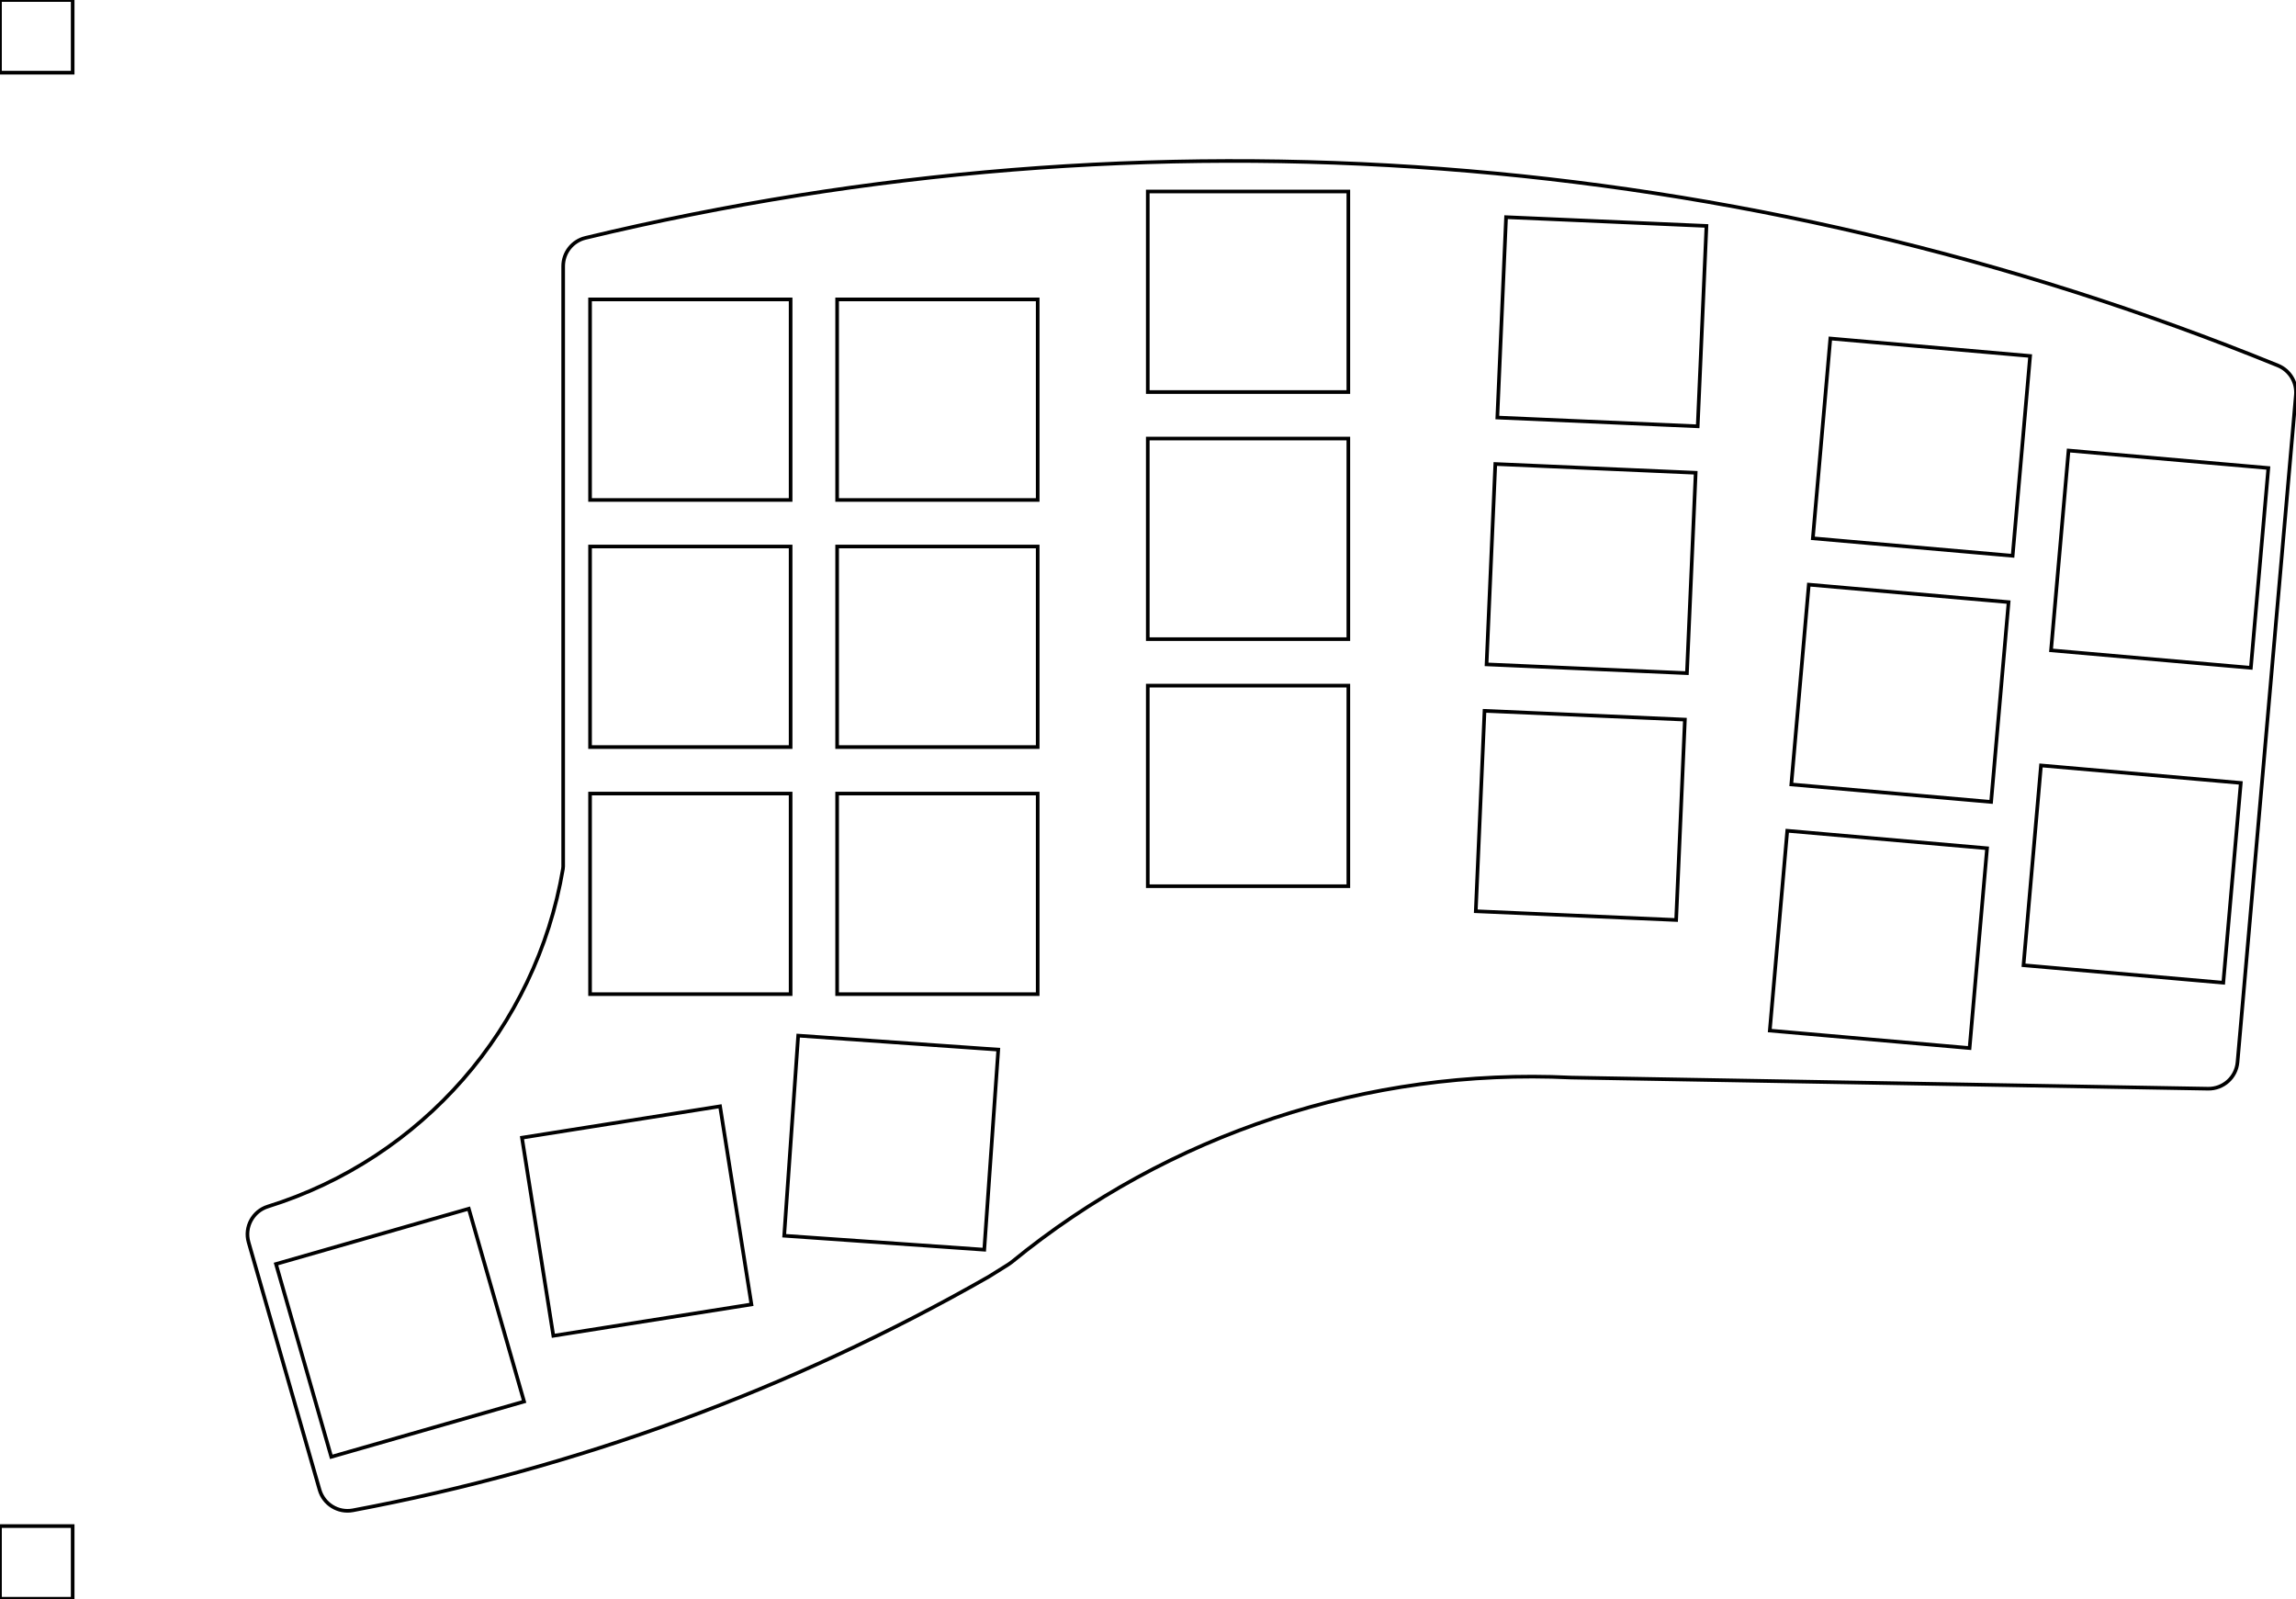
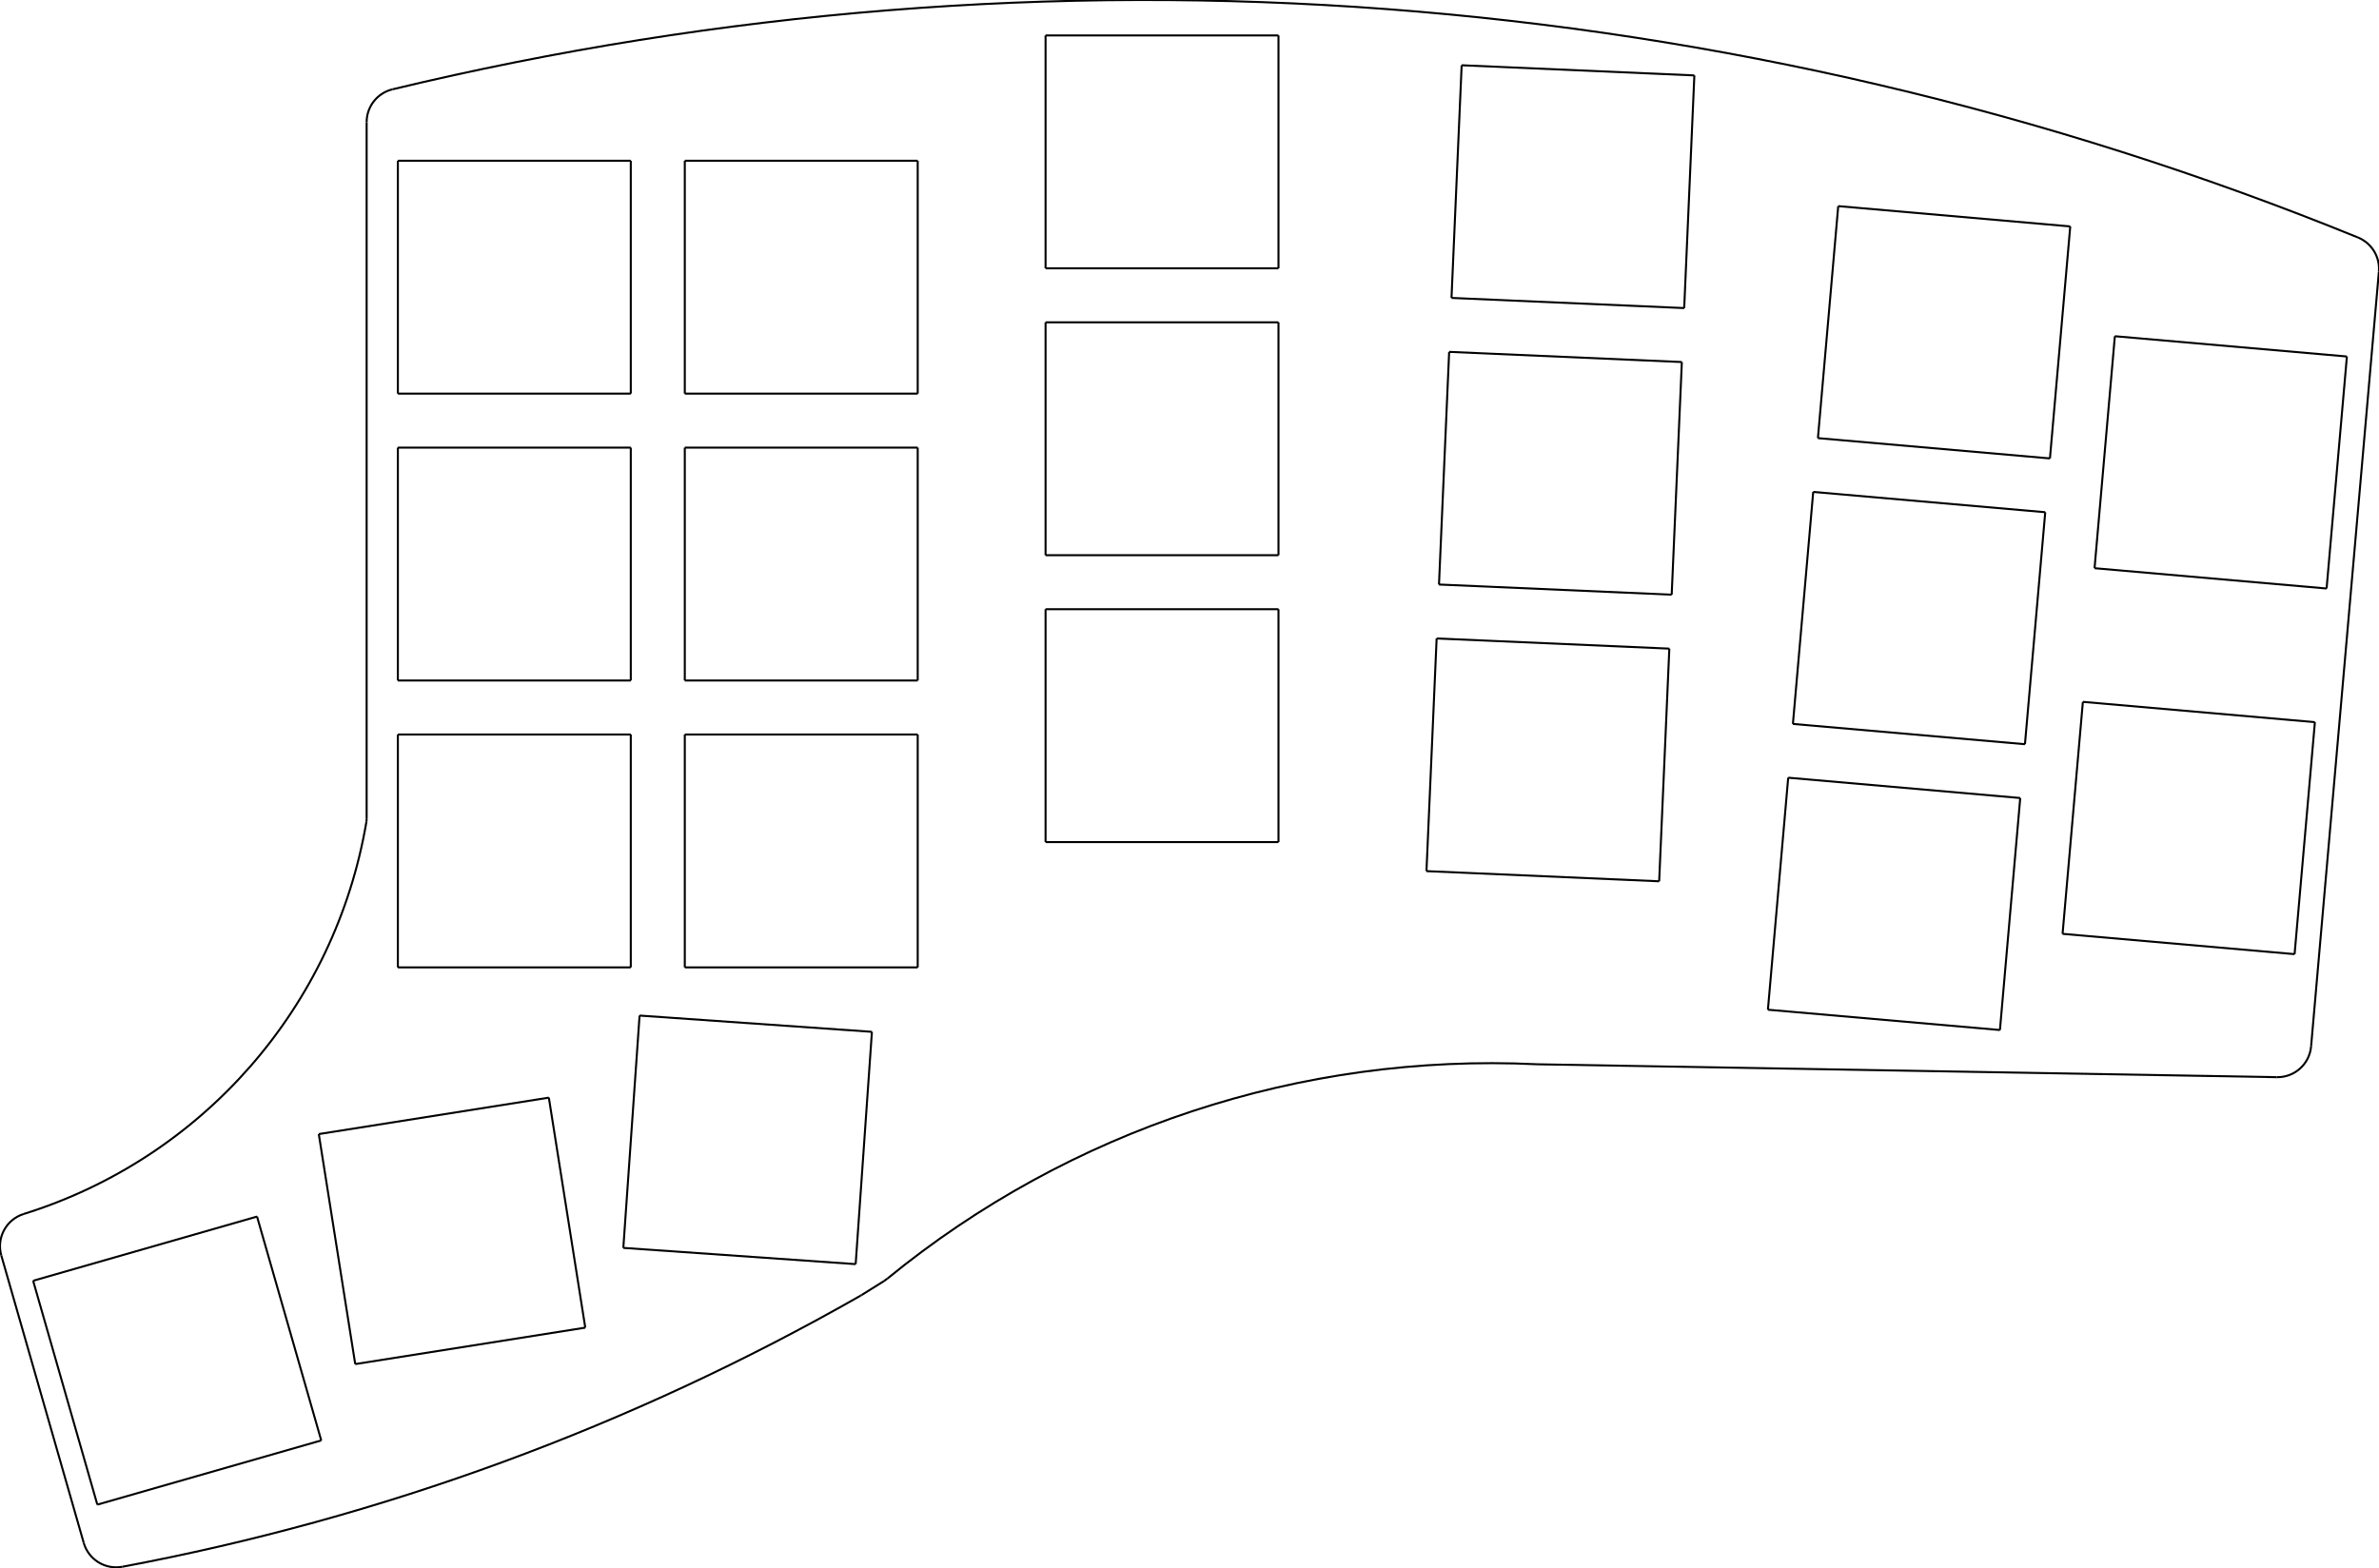
- <svg xmlns="http://www.w3.org/2000/svg" width="157.98mm" height="110mm" viewBox="0 0 157.98 110">
-   <g id="svgGroup" stroke-linecap="round" fill-rule="evenodd" font-size="9pt" stroke="#000" stroke-width="0.25mm" fill="none" style="stroke:#000;stroke-width:0.25mm;fill:none">
-     <path d="M 156.734 25.148 A 190.5 190.5 0 0 0 40.282 16.368 A 2 2 0 0 0 38.75 18.312 L 38.75 59.608 A 1 1 0 0 1 38.736 59.775 A 29.5 29.5 0 0 1 18.432 83.012 A 2 2 0 0 0 17.105 85.473 L 21.988 102.502 A 2 2 0 0 0 24.279 103.916 A 140.5 140.5 0 0 0 68.013 87.853 A 2 2 0 0 0 68.082 87.812 L 69.393 86.992 A 2 2 0 0 0 69.6 86.844 A 56.5 56.5 0 0 1 108.081 74.14 A 2 2 0 0 0 108.142 74.142 L 151.928 74.906 A 2 2 0 0 0 153.956 73.081 L 157.972 27.175 A 2 2 0 0 0 156.734 25.148 Z M 101.543 62.696 L 115.33 63.298 L 115.932 49.511 L 102.145 48.909 L 101.543 62.696 Z M 103.026 28.729 L 116.813 29.331 L 117.415 15.544 L 103.628 14.942 L 103.026 28.729 Z M 102.285 45.712 L 116.072 46.314 L 116.674 32.528 L 102.887 31.926 L 102.285 45.712 Z M 36.06 96.431 L 32.256 83.165 L 18.99 86.969 L 22.794 100.235 L 36.06 96.431 Z M 51.704 89.748 L 49.545 76.118 L 35.915 78.277 L 38.074 91.907 L 51.704 89.748 Z M 67.724 85.984 L 68.687 72.218 L 54.921 71.255 L 53.958 85.022 L 67.724 85.984 Z M 78.975 60.975 L 92.775 60.975 L 92.775 47.175 L 78.975 47.175 L 78.975 60.975 Z M 78.975 43.975 L 92.775 43.975 L 92.775 30.175 L 78.975 30.175 L 78.975 43.975 Z M 78.975 26.975 L 92.775 26.975 L 92.775 13.175 L 78.975 13.175 L 78.975 26.975 Z M 40.6 68.4 L 54.4 68.4 L 54.4 54.6 L 40.6 54.6 L 40.6 68.4 Z M 40.6 51.4 L 54.4 51.4 L 54.4 37.6 L 40.6 37.6 L 40.6 51.4 Z M 40.6 34.4 L 54.4 34.4 L 54.4 20.6 L 40.6 20.6 L 40.6 34.4 Z M 57.6 68.4 L 71.4 68.4 L 71.4 54.6 L 57.6 54.6 L 57.6 68.4 Z M 57.6 51.4 L 71.4 51.4 L 71.4 37.6 L 57.6 37.6 L 57.6 51.4 Z M 57.6 34.4 L 71.4 34.4 L 71.4 20.6 L 57.6 20.6 L 57.6 34.4 Z M 123.254 53.973 L 137.002 55.175 L 138.204 41.428 L 124.457 40.225 L 123.254 53.973 Z M 140.434 52.665 L 139.231 66.412 L 152.978 67.615 L 154.181 53.868 L 140.434 52.665 Z M 142.329 30.998 L 141.126 44.745 L 154.874 45.948 L 156.077 32.2 L 142.329 30.998 Z M 121.773 70.908 L 135.52 72.111 L 136.723 58.363 L 122.975 57.16 L 121.773 70.908 Z M 124.736 37.037 L 138.483 38.24 L 139.686 24.492 L 125.939 23.29 L 124.736 37.037 Z M 0 5 L 5 5 L 5 0 L 0 0 L 0 5 Z M 0 110 L 5 110 L 5 105 L 0 105 L 0 110 Z" vector-effect="non-scaling-stroke" />
+ <svg xmlns="http://www.w3.org/2000/svg" version="1.1" preserveAspectRatio="xMinYMin meet" viewBox="69.527 49.575 140.952 92.876" width="100%" height="100%">
+   <g stroke="#000000" stroke-width="0.1%" fill="none" transform="matrix(1,0,0,-1,0,0)">
+     <g stroke="rgb(0, 0, 0)">
+       <path d="M 209.234 -63.648 A 190.5 190.5 0 0 1 92.782 -54.868" />
+     </g>
+     <g stroke="rgb(0, 0, 0)">
+       <path d="M 92.782 -54.868 A 2 2 0 0 1 91.25 -56.812" />
+     </g>
+     <g stroke="rgb(0, 0, 0)">
+       <path d="M91.25,-98.108L91.25,-56.813" />
+     </g>
+     <g stroke="rgb(0, 0, 0)">
+       <path d="M 91.236 -98.275 A 1 1 0 0 1 91.25 -98.108" />
+     </g>
+     <g stroke="rgb(0, 0, 0)">
+       <path d="M 70.932 -121.512 A 29.5 29.5 0 0 1 91.236 -98.275" />
+     </g>
+     <g stroke="rgb(0, 0, 0)">
+       <path d="M 70.932 -121.512 A 2 2 0 0 1 69.605 -123.973" />
+     </g>
+     <g stroke="rgb(0, 0, 0)">
+       <path d="M74.488,-141.002L69.605,-123.973" />
+     </g>
+     <g stroke="rgb(0, 0, 0)">
+       <path d="M 74.488 -141.002 A 2 2 0 0 1 76.779 -142.416" />
+     </g>
+     <g stroke="rgb(0, 0, 0)">
+       <path d="M 76.779 -142.416 A 140.5 140.5 0 0 1 120.513 -126.353" />
+     </g>
+     <g stroke="rgb(0, 0, 0)">
+       <path d="M 120.513 -126.353 A 2 2 0 0 1 120.582 -126.312" />
+     </g>
+     <g stroke="rgb(0, 0, 0)">
+       <path d="M121.893,-125.492L120.582,-126.312" />
+     </g>
+     <g stroke="rgb(0, 0, 0)">
+       <path d="M 121.893 -125.492 A 2 2 0 0 1 122.1 -125.344" />
+     </g>
+     <g stroke="rgb(0, 0, 0)">
+       <path d="M 160.581 -112.64 A 56.5 56.5 0 0 1 122.1 -125.344" />
+     </g>
+     <g stroke="rgb(0, 0, 0)">
+       <path d="M 160.581 -112.64 A 2 2 0 0 1 160.642 -112.642" />
+     </g>
+     <g stroke="rgb(0, 0, 0)">
+       <path d="M204.428,-113.406L160.642,-112.642" />
+     </g>
+     <g stroke="rgb(0, 0, 0)">
+       <path d="M 204.428 -113.406 A 2 2 0 0 1 206.456 -111.581" />
+     </g>
+     <g stroke="rgb(0, 0, 0)">
+       <path d="M210.472,-65.675L206.456,-111.58" />
+     </g>
+     <g stroke="rgb(0, 0, 0)">
+       <path d="M 210.472 -65.674 A 2 2 0 0 1 209.234 -63.648" />
+     </g>
+     <g stroke="rgb(0, 0, 0)">
+       <path d="M93.1,-106.9L106.9,-106.9" />
+     </g>
+     <g stroke="rgb(0, 0, 0)">
+       <path d="M106.9,-106.9L106.9,-93.1" />
+     </g>
+     <g stroke="rgb(0, 0, 0)">
+       <path d="M106.9,-93.1L93.1,-93.1" />
+     </g>
+     <g stroke="rgb(0, 0, 0)">
+       <path d="M93.1,-93.1L93.1,-106.9" />
+     </g>
+     <g stroke="rgb(0, 0, 0)">
+       <path d="M93.1,-89.9L106.9,-89.9" />
+     </g>
+     <g stroke="rgb(0, 0, 0)">
+       <path d="M106.9,-89.9L106.9,-76.1" />
+     </g>
+     <g stroke="rgb(0, 0, 0)">
+       <path d="M106.9,-76.1L93.1,-76.1" />
+     </g>
+     <g stroke="rgb(0, 0, 0)">
+       <path d="M93.1,-76.1L93.1,-89.9" />
+     </g>
+     <g stroke="rgb(0, 0, 0)">
+       <path d="M93.1,-72.9L106.9,-72.9" />
+     </g>
+     <g stroke="rgb(0, 0, 0)">
+       <path d="M106.9,-72.9L106.9,-59.1" />
+     </g>
+     <g stroke="rgb(0, 0, 0)">
+       <path d="M106.9,-59.1L93.1,-59.1" />
+     </g>
+     <g stroke="rgb(0, 0, 0)">
+       <path d="M93.1,-59.1L93.1,-72.9" />
+     </g>
+     <g stroke="rgb(0, 0, 0)">
+       <path d="M110.1,-106.9L123.9,-106.9" />
+     </g>
+     <g stroke="rgb(0, 0, 0)">
+       <path d="M123.9,-106.9L123.9,-93.1" />
+     </g>
+     <g stroke="rgb(0, 0, 0)">
+       <path d="M123.9,-93.1L110.1,-93.1" />
+     </g>
+     <g stroke="rgb(0, 0, 0)">
+       <path d="M110.1,-93.1L110.1,-106.9" />
+     </g>
+     <g stroke="rgb(0, 0, 0)">
+       <path d="M110.1,-89.9L123.9,-89.9" />
+     </g>
+     <g stroke="rgb(0, 0, 0)">
+       <path d="M123.9,-89.9L123.9,-76.1" />
+     </g>
+     <g stroke="rgb(0, 0, 0)">
+       <path d="M123.9,-76.1L110.1,-76.1" />
+     </g>
+     <g stroke="rgb(0, 0, 0)">
+       <path d="M110.1,-76.1L110.1,-89.9" />
+     </g>
+     <g stroke="rgb(0, 0, 0)">
+       <path d="M110.1,-72.9L123.9,-72.9" />
+     </g>
+     <g stroke="rgb(0, 0, 0)">
+       <path d="M123.9,-72.9L123.9,-59.1" />
+     </g>
+     <g stroke="rgb(0, 0, 0)">
+       <path d="M123.9,-59.1L110.1,-59.1" />
+     </g>
+     <g stroke="rgb(0, 0, 0)">
+       <path d="M110.1,-59.1L110.1,-72.9" />
+     </g>
+     <g stroke="rgb(0, 0, 0)">
+       <path d="M131.475,-99.475L145.275,-99.475" />
+     </g>
+     <g stroke="rgb(0, 0, 0)">
+       <path d="M145.275,-99.475L145.275,-85.675" />
+     </g>
+     <g stroke="rgb(0, 0, 0)">
+       <path d="M145.275,-85.675L131.475,-85.675" />
+     </g>
+     <g stroke="rgb(0, 0, 0)">
+       <path d="M131.475,-85.675L131.475,-99.475" />
+     </g>
+     <g stroke="rgb(0, 0, 0)">
+       <path d="M131.475,-82.475L145.275,-82.475" />
+     </g>
+     <g stroke="rgb(0, 0, 0)">
+       <path d="M145.275,-82.475L145.275,-68.675" />
+     </g>
+     <g stroke="rgb(0, 0, 0)">
+       <path d="M145.275,-68.675L131.475,-68.675" />
+     </g>
+     <g stroke="rgb(0, 0, 0)">
+       <path d="M131.475,-68.675L131.475,-82.475" />
+     </g>
+     <g stroke="rgb(0, 0, 0)">
+       <path d="M131.475,-65.475L145.275,-65.475" />
+     </g>
+     <g stroke="rgb(0, 0, 0)">
+       <path d="M145.275,-65.475L145.275,-51.675" />
+     </g>
+     <g stroke="rgb(0, 0, 0)">
+       <path d="M145.275,-51.675L131.475,-51.675" />
+     </g>
+     <g stroke="rgb(0, 0, 0)">
+       <path d="M131.475,-51.675L131.475,-65.475" />
+     </g>
+     <g stroke="rgb(0, 0, 0)">
+       <path d="M154.043,-101.196L167.83,-101.798" />
+     </g>
+     <g stroke="rgb(0, 0, 0)">
+       <path d="M167.83,-101.798L168.432,-88.011" />
+     </g>
+     <g stroke="rgb(0, 0, 0)">
+       <path d="M168.432,-88.011L154.645,-87.409" />
+     </g>
+     <g stroke="rgb(0, 0, 0)">
+       <path d="M154.645,-87.409L154.043,-101.196" />
+     </g>
+     <g stroke="rgb(0, 0, 0)">
+       <path d="M154.785,-84.212L168.572,-84.814" />
+     </g>
+     <g stroke="rgb(0, 0, 0)">
+       <path d="M168.572,-84.814L169.174,-71.028" />
+     </g>
+     <g stroke="rgb(0, 0, 0)">
+       <path d="M169.174,-71.028L155.387,-70.426" />
+     </g>
+     <g stroke="rgb(0, 0, 0)">
+       <path d="M155.387,-70.426L154.785,-84.212" />
+     </g>
+     <g stroke="rgb(0, 0, 0)">
+       <path d="M155.526,-67.229L169.313,-67.831" />
+     </g>
+     <g stroke="rgb(0, 0, 0)">
+       <path d="M169.313,-67.831L169.915,-54.044" />
+     </g>
+     <g stroke="rgb(0, 0, 0)">
+       <path d="M169.915,-54.044L156.128,-53.442" />
+     </g>
+     <g stroke="rgb(0, 0, 0)">
+       <path d="M156.128,-53.442L155.526,-67.229" />
+     </g>
+     <g stroke="rgb(0, 0, 0)">
+       <path d="M174.273,-109.408L188.02,-110.611" />
+     </g>
+     <g stroke="rgb(0, 0, 0)">
+       <path d="M188.02,-110.611L189.223,-96.863" />
+     </g>
+     <g stroke="rgb(0, 0, 0)">
+       <path d="M189.223,-96.863L175.475,-95.66" />
+     </g>
+     <g stroke="rgb(0, 0, 0)">
+       <path d="M175.475,-95.66L174.273,-109.408" />
+     </g>
+     <g stroke="rgb(0, 0, 0)">
+       <path d="M175.754,-92.473L189.502,-93.675" />
+     </g>
+     <g stroke="rgb(0, 0, 0)">
+       <path d="M189.502,-93.675L190.704,-79.928" />
+     </g>
+     <g stroke="rgb(0, 0, 0)">
+       <path d="M190.704,-79.928L176.957,-78.725" />
+     </g>
+     <g stroke="rgb(0, 0, 0)">
+       <path d="M176.957,-78.725L175.754,-92.473" />
+     </g>
+     <g stroke="rgb(0, 0, 0)">
+       <path d="M177.236,-75.537L190.983,-76.74" />
+     </g>
+     <g stroke="rgb(0, 0, 0)">
+       <path d="M190.983,-76.74L192.186,-62.992" />
+     </g>
+     <g stroke="rgb(0, 0, 0)">
+       <path d="M192.186,-62.992L178.439,-61.79" />
+     </g>
+     <g stroke="rgb(0, 0, 0)">
+       <path d="M178.439,-61.79L177.236,-75.537" />
+     </g>
+     <g stroke="rgb(0, 0, 0)">
+       <path d="M192.934,-91.165L191.731,-104.912" />
+     </g>
+     <g stroke="rgb(0, 0, 0)">
+       <path d="M191.731,-104.912L205.478,-106.115" />
+     </g>
+     <g stroke="rgb(0, 0, 0)">
+       <path d="M205.478,-106.115L206.681,-92.368" />
+     </g>
+     <g stroke="rgb(0, 0, 0)">
+       <path d="M206.681,-92.368L192.934,-91.165" />
+     </g>
+     <g stroke="rgb(0, 0, 0)">
+       <path d="M194.829,-69.498L193.626,-83.245" />
+     </g>
+     <g stroke="rgb(0, 0, 0)">
+       <path d="M193.626,-83.245L207.374,-84.448" />
+     </g>
+     <g stroke="rgb(0, 0, 0)">
+       <path d="M207.374,-84.448L208.577,-70.7" />
+     </g>
+     <g stroke="rgb(0, 0, 0)">
+       <path d="M208.577,-70.7L194.829,-69.498" />
+     </g>
+     <g stroke="rgb(0, 0, 0)">
+       <path d="M88.56,-134.931L84.756,-121.665" />
+     </g>
+     <g stroke="rgb(0, 0, 0)">
+       <path d="M84.756,-121.665L71.49,-125.469" />
+     </g>
+     <g stroke="rgb(0, 0, 0)">
+       <path d="M71.49,-125.469L75.294,-138.735" />
+     </g>
+     <g stroke="rgb(0, 0, 0)">
+       <path d="M75.294,-138.735L88.56,-134.931" />
+     </g>
+     <g stroke="rgb(0, 0, 0)">
+       <path d="M104.204,-128.248L102.045,-114.618" />
+     </g>
+     <g stroke="rgb(0, 0, 0)">
+       <path d="M102.045,-114.618L88.415,-116.777" />
+     </g>
+     <g stroke="rgb(0, 0, 0)">
+       <path d="M88.415,-116.777L90.574,-130.407" />
+     </g>
+     <g stroke="rgb(0, 0, 0)">
+       <path d="M90.574,-130.407L104.204,-128.248" />
+     </g>
+     <g stroke="rgb(0, 0, 0)">
+       <path d="M121.187,-110.718L107.421,-109.755" />
+     </g>
+     <g stroke="rgb(0, 0, 0)">
+       <path d="M107.421,-109.755L106.458,-123.522" />
+     </g>
+     <g stroke="rgb(0, 0, 0)">
+       <path d="M106.458,-123.522L120.224,-124.484" />
+     </g>
+     <g stroke="rgb(0, 0, 0)">
+       <path d="M120.224,-124.484L121.187,-110.718" />
+     </g>
  </g>
</svg>
